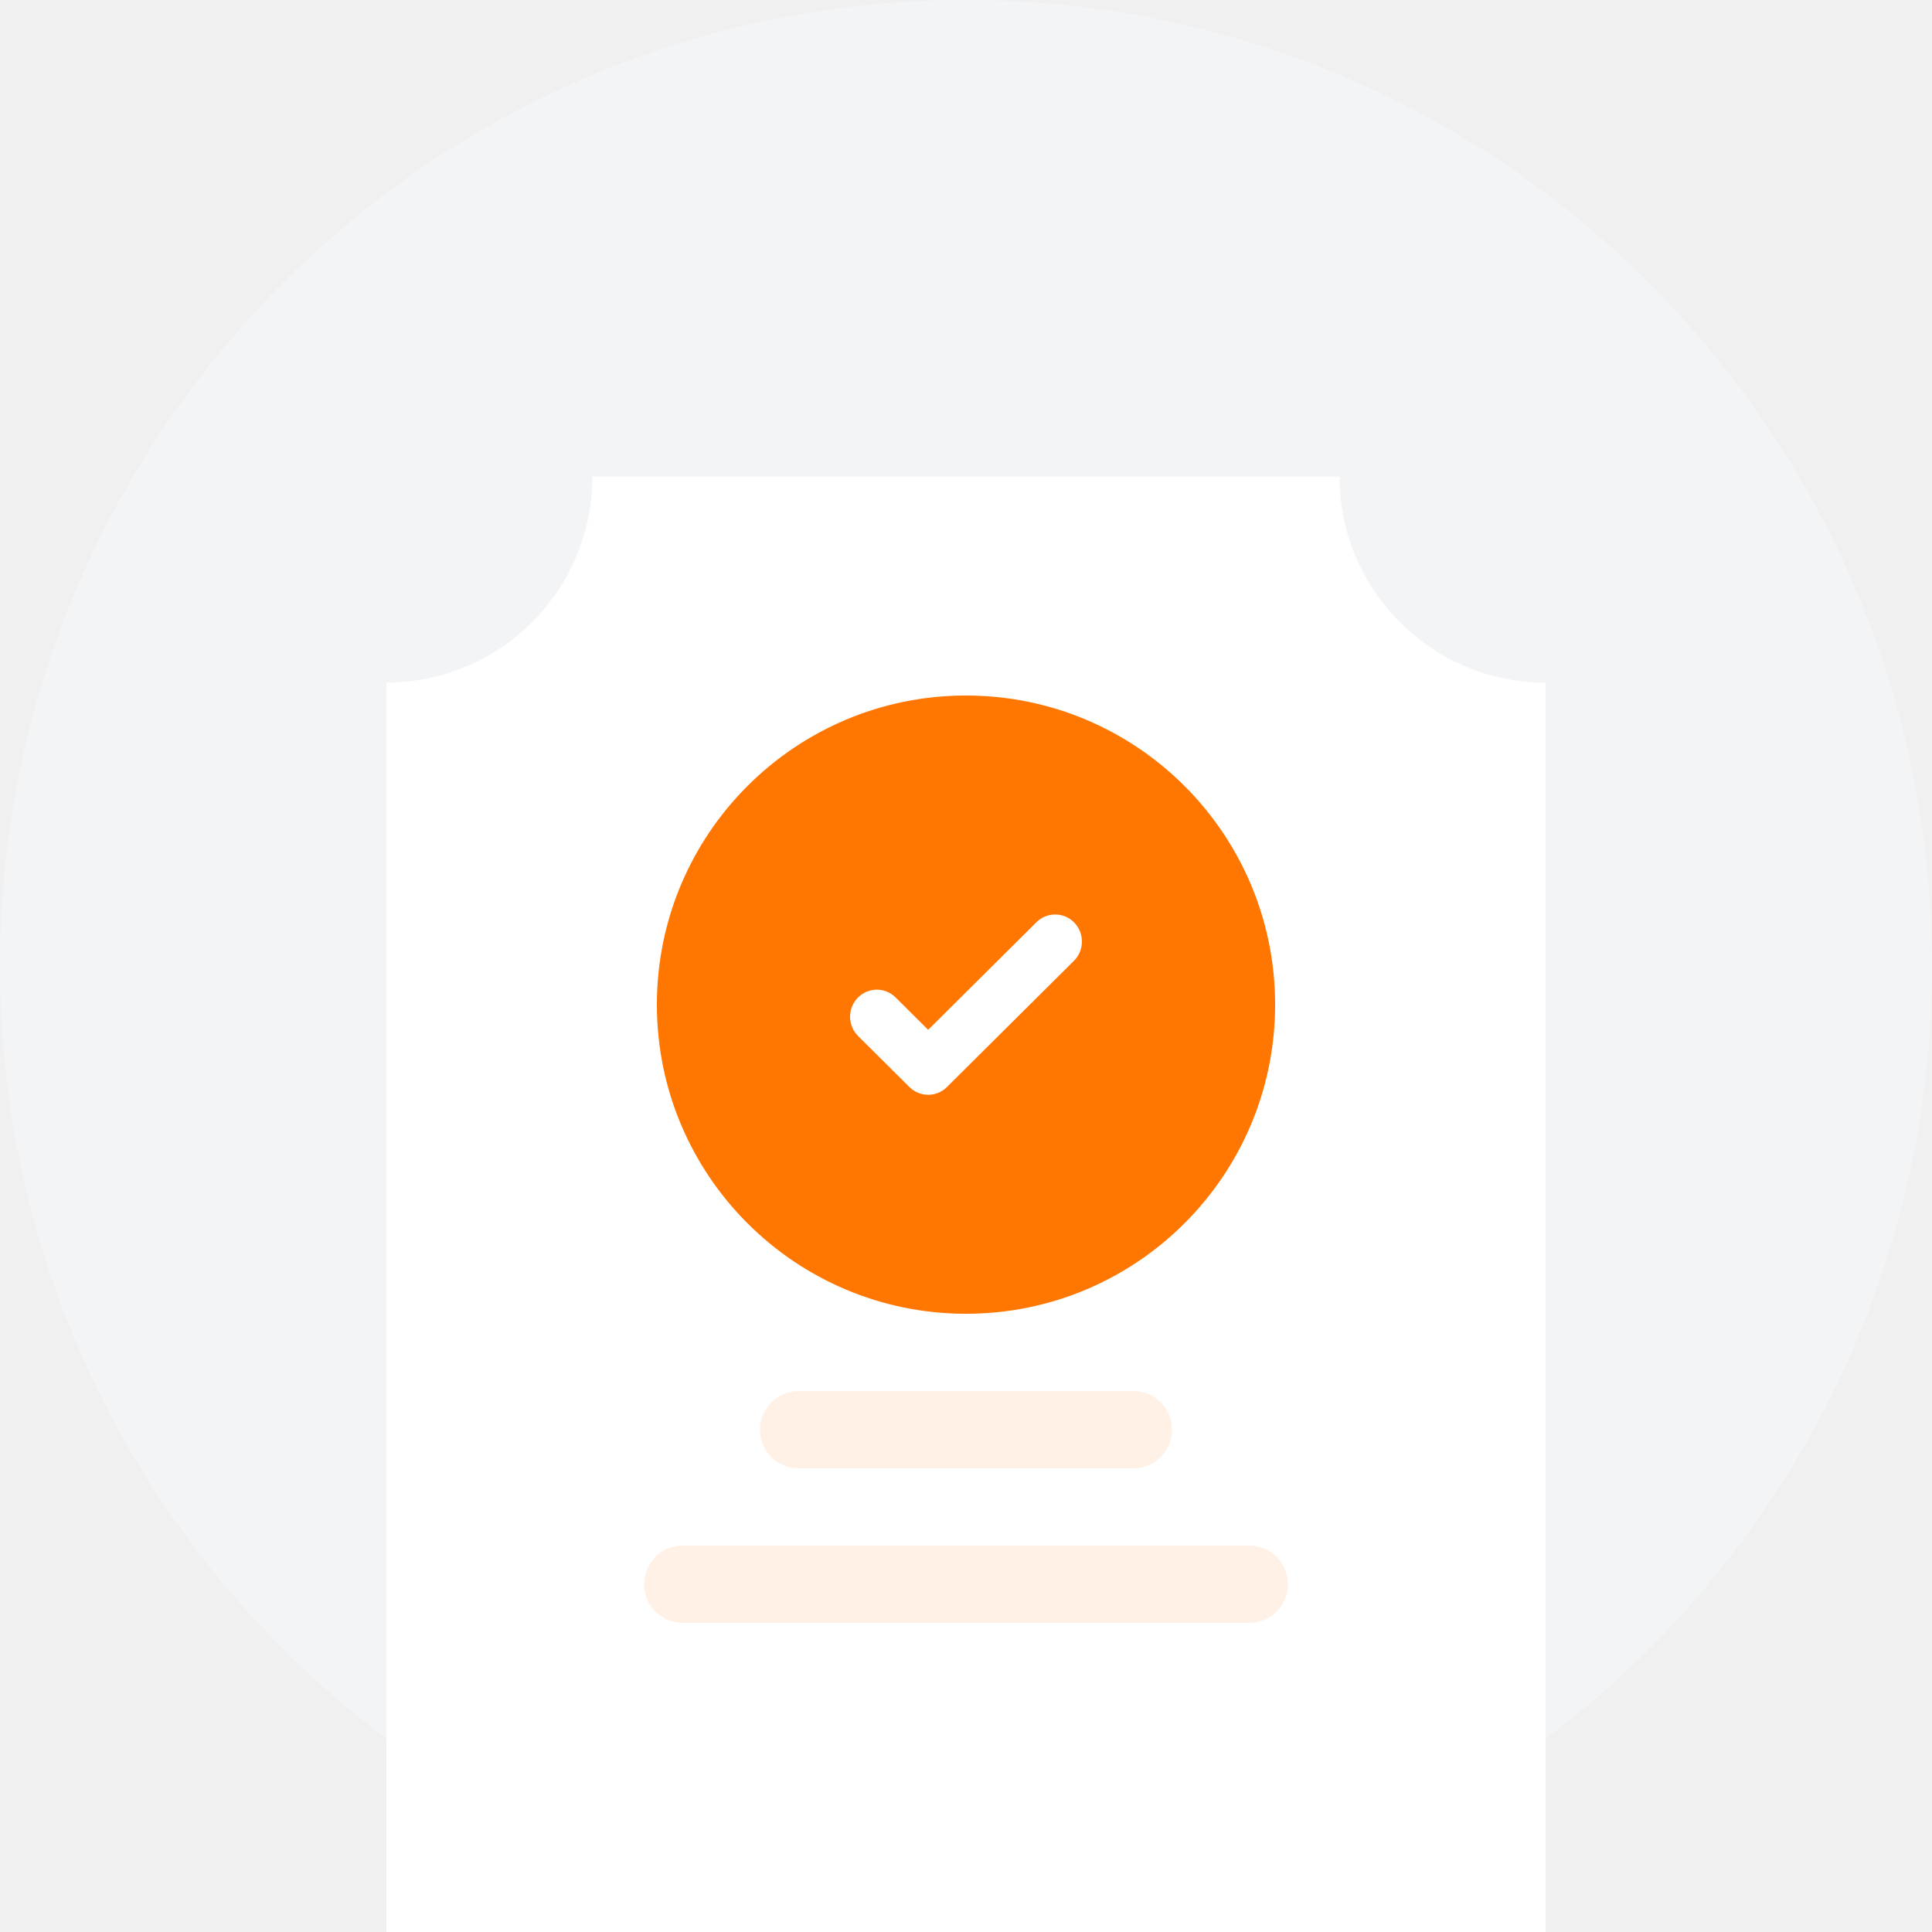
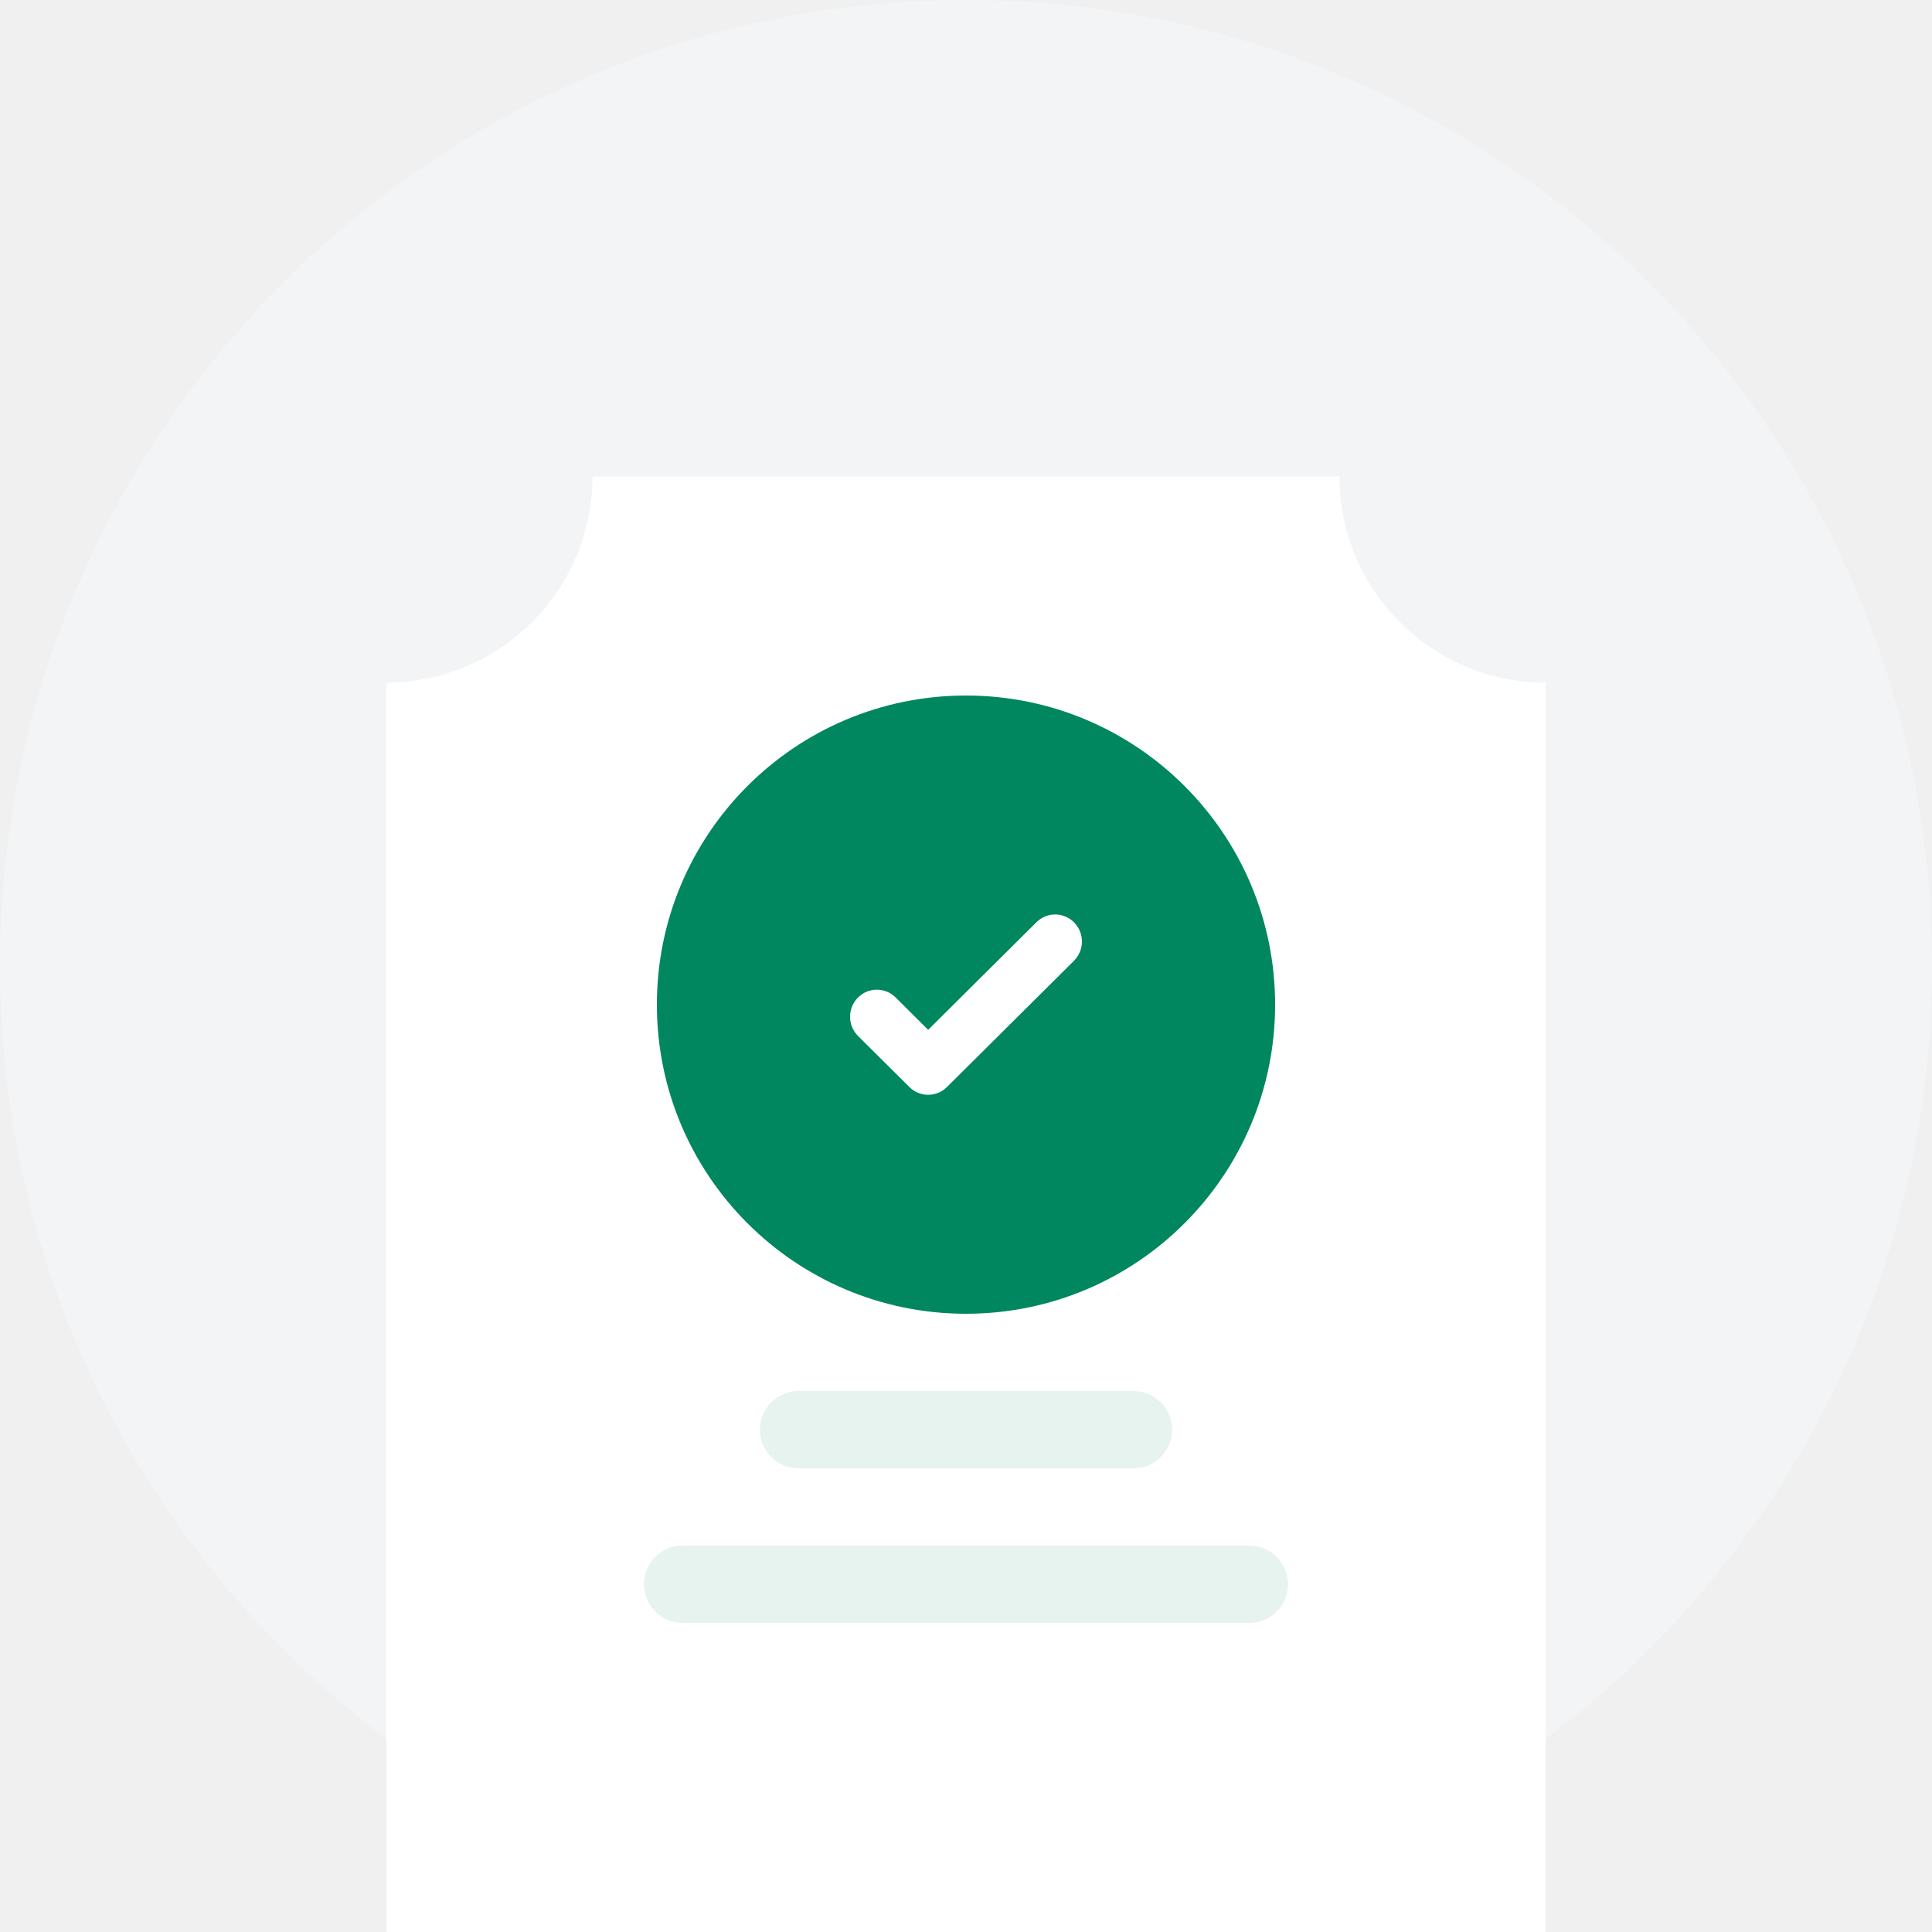
<svg xmlns="http://www.w3.org/2000/svg" width="160" height="160" viewBox="0 0 160 160" fill="none">
  <path d="M80 160C124.183 160 160 124.183 160 80C160 35.817 124.183 0 80 0C35.817 0 0 35.817 0 80C0 124.183 35.817 160 80 160Z" fill="#F3F4F6" />
  <path d="M128 160H32V56.533C36.525 56.528 40.863 54.729 44.062 51.529C47.262 48.33 49.062 43.992 49.067 39.467H110.933C110.929 41.708 111.368 43.928 112.227 45.999C113.086 48.069 114.347 49.949 115.937 51.529C117.517 53.119 119.397 54.38 121.467 55.239C123.538 56.099 125.758 56.538 128 56.533V160Z" fill="white" />
-   <path d="M80 108.8C94.138 108.8 105.6 97.338 105.6 83.2C105.6 69.061 94.138 57.6 80 57.6C65.861 57.6 54.4 69.061 54.4 83.2C54.4 97.338 65.861 108.8 80 108.8Z" fill="#FF7600" />
+   <path d="M80 108.8C94.138 108.8 105.6 97.338 105.6 83.2C105.6 69.061 94.138 57.6 80 57.6C65.861 57.6 54.4 69.061 54.4 83.2C54.4 97.338 65.861 108.8 80 108.8Z" fill="#00875f" />
  <path fill-rule="evenodd" clip-rule="evenodd" d="M88.964 76.403C89.822 77.285 89.81 78.704 88.938 79.571L78.42 90.024C77.558 90.881 76.176 90.881 75.314 90.024L71.062 85.798C70.19 84.931 70.178 83.513 71.035 82.631C71.893 81.748 73.296 81.736 74.168 82.603L76.867 85.286L85.832 76.376C86.704 75.509 88.107 75.521 88.964 76.403Z" fill="white" />
-   <path d="M93.866 115.2H66.133C64.366 115.2 62.933 116.633 62.933 118.4C62.933 120.167 64.366 121.6 66.133 121.6H93.866C95.634 121.6 97.066 120.167 97.066 118.4C97.066 116.633 95.634 115.2 93.866 115.2Z" fill="#FF7600" fill-opacity="0.1" />
-   <path d="M103.467 128H56.533C54.766 128 53.334 129.433 53.334 131.2C53.334 132.967 54.766 134.4 56.533 134.4H103.467C105.234 134.4 106.667 132.967 106.667 131.2C106.667 129.433 105.234 128 103.467 128Z" fill="#FF7600" fill-opacity="0.1" />
+   <path d="M93.866 115.2H66.133C64.366 115.2 62.933 116.633 62.933 118.4C62.933 120.167 64.366 121.6 66.133 121.6H93.866C95.634 121.6 97.066 120.167 97.066 118.4C97.066 116.633 95.634 115.2 93.866 115.2Z" fill="#00875f" fill-opacity="0.1" />
+   <path d="M103.467 128H56.533C54.766 128 53.334 129.433 53.334 131.2C53.334 132.967 54.766 134.4 56.533 134.4H103.467C105.234 134.4 106.667 132.967 106.667 131.2C106.667 129.433 105.234 128 103.467 128Z" fill="#00875f" fill-opacity="0.1" />
</svg>
